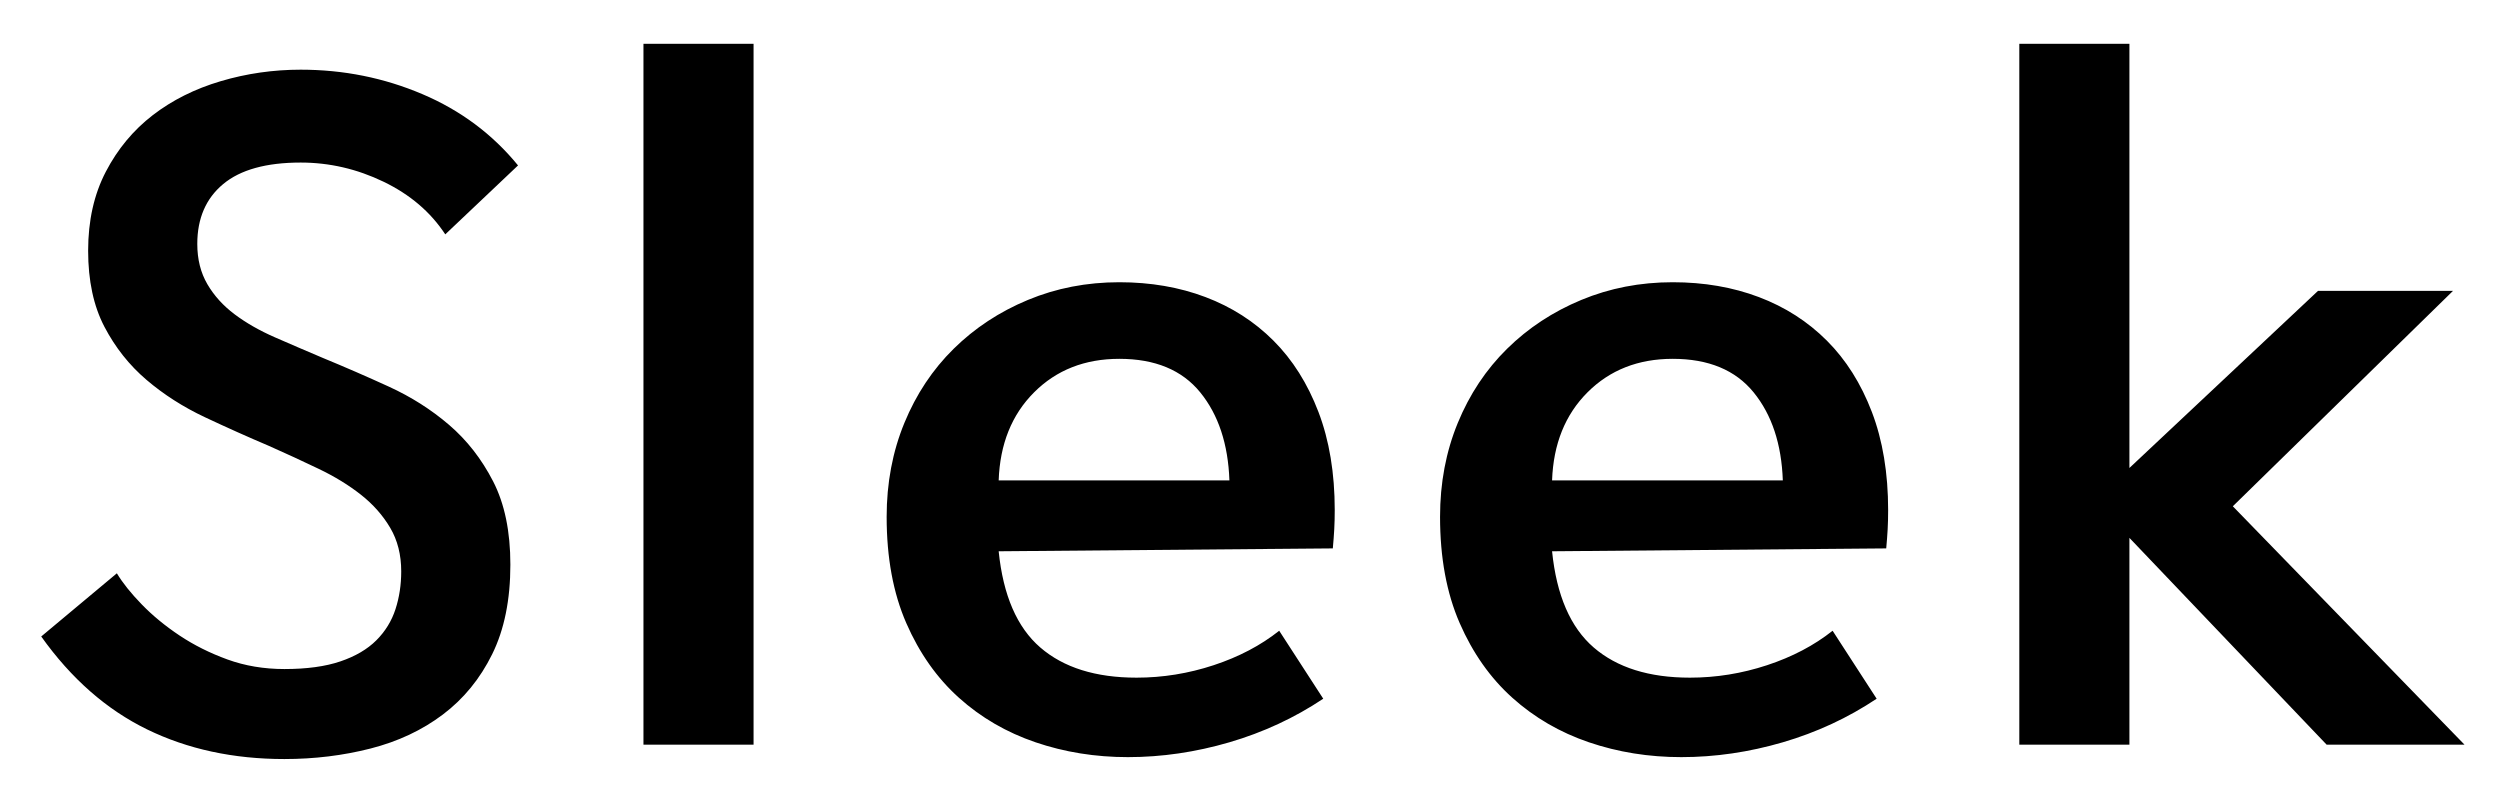
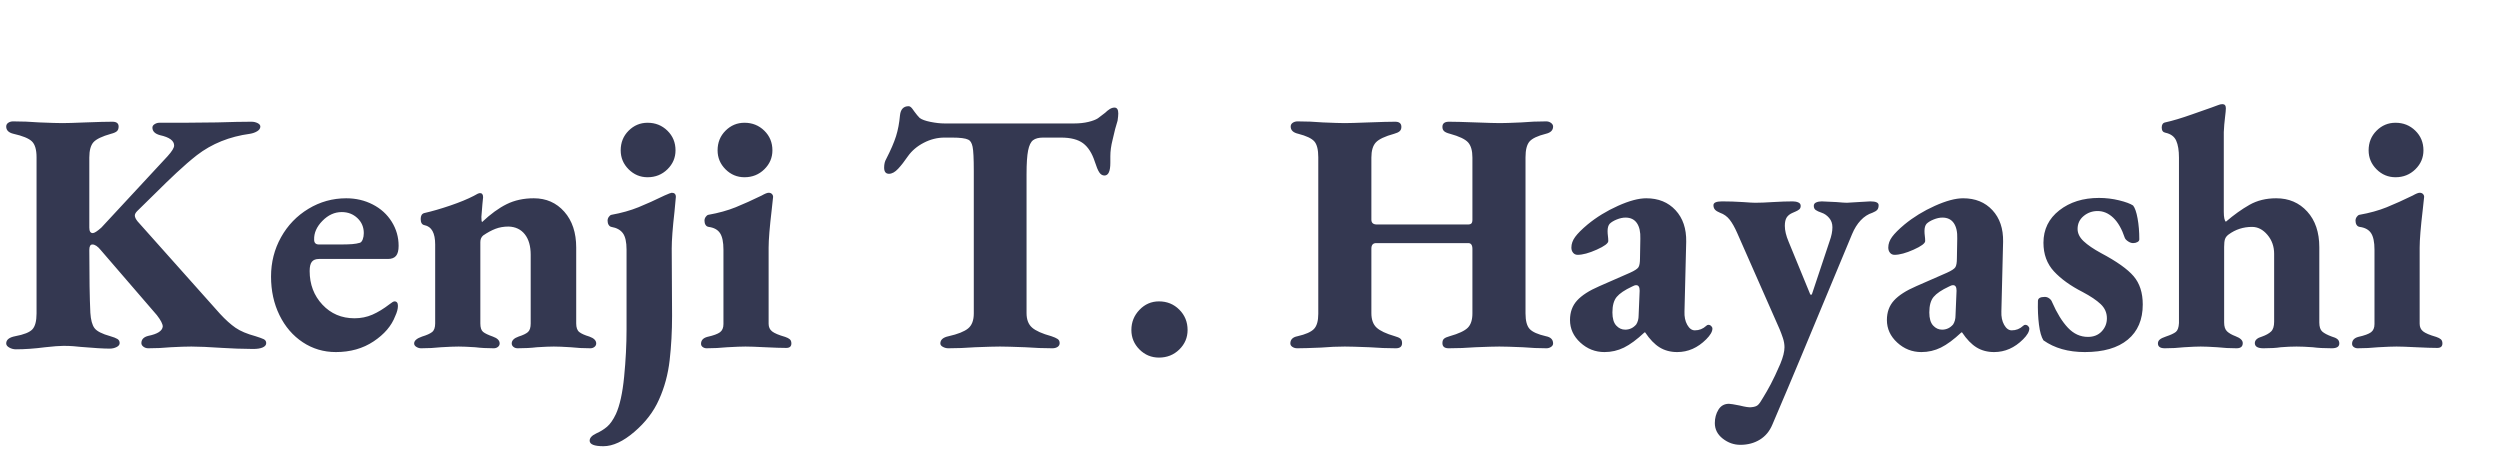
- <svg xmlns="http://www.w3.org/2000/svg" class="logo" viewBox="0 0 47 15" version="1.1">
-   <g id="logo" transform="translate(-113, -89)">
-     <path d="M114.657,93.712 C114.657,93.148 114.768,92.653 114.99,92.227 C115.212,91.801 115.506,91.447 115.872,91.165 C116.238,90.883 116.664,90.67 117.15,90.526 C117.636,90.382 118.137,90.31 118.653,90.31 C119.457,90.31 120.219,90.463 120.939,90.769 C121.659,91.075 122.259,91.522 122.739,92.11 L121.371,93.406 C121.095,92.986 120.708,92.656 120.21,92.416 C119.712,92.176 119.193,92.056 118.653,92.056 C118.005,92.056 117.519,92.191 117.195,92.461 C116.871,92.731 116.709,93.106 116.709,93.586 C116.709,93.874 116.772,94.126 116.898,94.342 C117.024,94.558 117.195,94.747 117.411,94.909 C117.627,95.071 117.879,95.215 118.167,95.341 C118.455,95.467 118.755,95.596 119.067,95.728 C119.475,95.896 119.889,96.076 120.309,96.268 C120.729,96.46 121.107,96.7 121.443,96.988 C121.779,97.276 122.055,97.63 122.271,98.05 C122.487,98.47 122.595,98.992 122.595,99.616 C122.595,100.276 122.481,100.837 122.253,101.299 C122.025,101.761 121.716,102.139 121.326,102.433 C120.936,102.727 120.483,102.94 119.967,103.072 C119.451,103.204 118.911,103.27 118.347,103.27 C117.387,103.27 116.526,103.084 115.764,102.712 C115.002,102.34 114.339,101.758 113.775,100.966 L115.197,99.778 C115.305,99.958 115.461,100.153 115.665,100.363 C115.869,100.573 116.106,100.768 116.376,100.948 C116.646,101.128 116.946,101.278 117.276,101.398 C117.606,101.518 117.963,101.578 118.347,101.578 C118.767,101.578 119.118,101.53 119.4,101.434 C119.682,101.338 119.907,101.206 120.075,101.038 C120.243,100.87 120.363,100.675 120.435,100.453 C120.507,100.231 120.543,99.994 120.543,99.742 C120.543,99.43 120.474,99.157 120.336,98.923 C120.198,98.689 120.015,98.482 119.787,98.302 C119.559,98.122 119.295,97.96 118.995,97.816 C118.695,97.672 118.383,97.528 118.059,97.384 C117.663,97.216 117.261,97.036 116.853,96.844 C116.445,96.652 116.079,96.418 115.755,96.142 C115.431,95.866 115.167,95.533 114.963,95.143 C114.759,94.753 114.657,94.276 114.657,93.712 Z M127.167,89.824 L127.167,103 L125.097,103 L125.097,89.824 L127.167,89.824 Z M131.775,99.364 C131.859,100.192 132.12,100.795 132.558,101.173 C132.996,101.551 133.599,101.74 134.367,101.74 C134.859,101.74 135.342,101.662 135.816,101.506 C136.29,101.35 136.701,101.134 137.049,100.858 L137.877,102.136 C137.337,102.496 136.749,102.769 136.113,102.955 C135.477,103.141 134.841,103.234 134.205,103.234 C133.593,103.234 133.014,103.141 132.468,102.955 C131.922,102.769 131.442,102.49 131.028,102.118 C130.614,101.746 130.284,101.278 130.038,100.714 C129.792,100.15 129.669,99.484 129.669,98.716 C129.669,98.08 129.78,97.492 130.002,96.952 C130.224,96.412 130.533,95.947 130.929,95.557 C131.325,95.167 131.79,94.861 132.324,94.639 C132.858,94.417 133.431,94.306 134.043,94.306 C134.631,94.306 135.171,94.399 135.663,94.585 C136.155,94.771 136.581,95.044 136.941,95.404 C137.301,95.764 137.583,96.211 137.787,96.745 C137.991,97.279 138.093,97.894 138.093,98.59 C138.093,98.722 138.09,98.842 138.084,98.95 C138.078,99.058 138.069,99.178 138.057,99.31 L131.775,99.364 Z M134.043,95.746 C133.395,95.746 132.861,95.956 132.441,96.376 C132.021,96.796 131.799,97.348 131.775,98.032 L136.113,98.032 C136.089,97.348 135.906,96.796 135.564,96.376 C135.222,95.956 134.715,95.746 134.043,95.746 Z M142.179,99.364 C142.263,100.192 142.524,100.795 142.962,101.173 C143.4,101.551 144.003,101.74 144.771,101.74 C145.263,101.74 145.746,101.662 146.22,101.506 C146.694,101.35 147.105,101.134 147.453,100.858 L148.281,102.136 C147.741,102.496 147.153,102.769 146.517,102.955 C145.881,103.141 145.245,103.234 144.609,103.234 C143.997,103.234 143.418,103.141 142.872,102.955 C142.326,102.769 141.846,102.49 141.432,102.118 C141.018,101.746 140.688,101.278 140.442,100.714 C140.196,100.15 140.073,99.484 140.073,98.716 C140.073,98.08 140.184,97.492 140.406,96.952 C140.628,96.412 140.937,95.947 141.333,95.557 C141.729,95.167 142.194,94.861 142.728,94.639 C143.262,94.417 143.835,94.306 144.447,94.306 C145.035,94.306 145.575,94.399 146.067,94.585 C146.559,94.771 146.985,95.044 147.345,95.404 C147.705,95.764 147.987,96.211 148.191,96.745 C148.395,97.279 148.497,97.894 148.497,98.59 C148.497,98.722 148.494,98.842 148.488,98.95 C148.482,99.058 148.473,99.178 148.461,99.31 L142.179,99.364 Z M144.447,95.746 C143.799,95.746 143.265,95.956 142.845,96.376 C142.425,96.796 142.203,97.348 142.179,98.032 L146.517,98.032 C146.493,97.348 146.31,96.796 145.968,96.376 C145.626,95.956 145.119,95.746 144.447,95.746 Z M153.033,89.824 L153.033,97.798 L156.579,94.468 L159.117,94.468 L154.977,98.518 L159.333,103 L156.741,103 L153.033,99.112 L153.033,103 L150.963,103 L150.963,89.824 L153.033,89.824 Z" id="Sleek" />
-   </g>
+ <svg xmlns="http://www.w3.org/2000/svg" style="isolation:isolate" viewBox="0 0 116 20.88" width="116" height="20.88">
+   <path d=" M 60.192 16.16 L 60.192 16.16 Q 60.064 16.16 59.968 16.096 L 59.968 16.096 L 59.968 16.096 Q 59.872 16.032 59.872 15.936 L 59.872 15.936 L 59.872 15.936 Q 59.872 15.664 60.208 15.6 L 60.208 15.6 L 60.208 15.6 Q 60.768 15.472 60.968 15.264 L 60.968 15.264 L 60.968 15.264 Q 61.168 15.056 61.168 14.56 L 61.168 14.56 L 61.168 7.296 L 61.168 7.296 Q 61.168 6.768 60.984 6.56 L 60.984 6.56 L 60.984 6.56 Q 60.8 6.352 60.24 6.208 L 60.24 6.208 L 60.24 6.208 Q 59.888 6.128 59.888 5.872 L 59.888 5.872 L 59.888 5.872 Q 59.888 5.76 59.984 5.696 L 59.984 5.696 L 59.984 5.696 Q 60.08 5.632 60.208 5.632 L 60.208 5.632 L 60.208 5.632 Q 60.8 5.632 61.376 5.68 L 61.376 5.68 L 61.376 5.68 Q 62.112 5.712 62.4 5.712 L 62.4 5.712 L 62.4 5.712 Q 62.672 5.712 63.504 5.68 L 63.504 5.68 L 63.504 5.68 Q 64.368 5.648 64.736 5.648 L 64.736 5.648 L 64.736 5.648 Q 65.024 5.648 65.024 5.888 L 65.024 5.888 L 65.024 5.888 Q 65.024 6.016 64.944 6.088 L 64.944 6.088 L 64.944 6.088 Q 64.864 6.16 64.688 6.208 L 64.688 6.208 L 64.688 6.208 Q 64.048 6.384 63.84 6.608 L 63.84 6.608 L 63.84 6.608 Q 63.632 6.832 63.632 7.312 L 63.632 7.312 L 63.632 10.192 L 63.632 10.192 Q 63.632 10.416 63.888 10.416 L 63.888 10.416 L 68.112 10.416 L 68.112 10.416 Q 68.224 10.416 68.272 10.368 L 68.272 10.368 L 68.272 10.368 Q 68.32 10.32 68.32 10.192 L 68.32 10.192 L 68.32 7.312 L 68.32 7.312 Q 68.32 6.832 68.12 6.608 L 68.12 6.608 L 68.12 6.608 Q 67.92 6.384 67.28 6.208 L 67.28 6.208 L 67.28 6.208 Q 67.088 6.16 67.008 6.088 L 67.008 6.088 L 67.008 6.088 Q 66.928 6.016 66.928 5.888 L 66.928 5.888 L 66.928 5.888 Q 66.928 5.648 67.232 5.648 L 67.232 5.648 L 67.232 5.648 Q 67.6 5.648 68.464 5.68 L 68.464 5.68 L 68.464 5.68 Q 69.296 5.712 69.6 5.712 L 69.6 5.712 L 69.6 5.712 Q 69.888 5.712 70.592 5.68 L 70.592 5.68 L 70.592 5.68 Q 71.152 5.632 71.744 5.632 L 71.744 5.632 L 71.744 5.632 Q 71.872 5.632 71.968 5.704 L 71.968 5.704 L 71.968 5.704 Q 72.064 5.776 72.064 5.872 L 72.064 5.872 L 72.064 5.872 Q 72.064 6.128 71.728 6.208 L 71.728 6.208 L 71.728 6.208 Q 71.152 6.352 70.968 6.568 L 70.968 6.568 L 70.968 6.568 Q 70.784 6.784 70.784 7.296 L 70.784 7.296 L 70.784 14.544 L 70.784 14.544 Q 70.784 15.056 70.976 15.264 L 70.976 15.264 L 70.976 15.264 Q 71.168 15.472 71.728 15.6 L 71.728 15.6 L 71.728 15.6 Q 72.064 15.664 72.064 15.936 L 72.064 15.936 L 72.064 15.936 Q 72.064 16.032 71.968 16.096 L 71.968 16.096 L 71.968 16.096 Q 71.872 16.16 71.76 16.16 L 71.76 16.16 L 71.76 16.16 Q 71.232 16.16 70.656 16.112 L 70.656 16.112 L 70.656 16.112 Q 69.888 16.08 69.568 16.08 L 69.568 16.08 L 69.568 16.08 Q 69.264 16.08 68.464 16.112 L 68.464 16.112 L 68.464 16.112 Q 67.824 16.16 67.216 16.16 L 67.216 16.16 L 67.216 16.16 Q 66.928 16.16 66.928 15.92 L 66.928 15.92 L 66.928 15.92 Q 66.928 15.776 67.008 15.712 L 67.008 15.712 L 67.008 15.712 Q 67.088 15.648 67.264 15.6 L 67.264 15.6 L 67.264 15.6 Q 67.888 15.424 68.104 15.208 L 68.104 15.208 L 68.104 15.208 Q 68.32 14.992 68.32 14.544 L 68.32 14.544 L 68.32 11.552 L 68.32 11.552 Q 68.32 11.28 68.128 11.28 L 68.128 11.28 L 63.856 11.28 L 63.856 11.28 Q 63.632 11.28 63.632 11.536 L 63.632 11.536 L 63.632 14.528 L 63.632 14.528 Q 63.632 14.976 63.872 15.2 L 63.872 15.2 L 63.872 15.2 Q 64.112 15.424 64.72 15.6 L 64.72 15.6 L 64.72 15.6 Q 64.896 15.648 64.976 15.712 L 64.976 15.712 L 64.976 15.712 Q 65.056 15.776 65.056 15.92 L 65.056 15.92 L 65.056 15.92 Q 65.056 16.16 64.768 16.16 L 64.768 16.16 L 64.768 16.16 Q 64.192 16.16 63.536 16.112 L 63.536 16.112 L 63.536 16.112 Q 62.704 16.08 62.4 16.08 L 62.4 16.08 L 62.4 16.08 Q 61.872 16.08 61.296 16.128 L 61.296 16.128 L 61.296 16.128 Q 60.528 16.16 60.192 16.16 L 60.192 16.16 L 60.192 16.16 Z  M 74.448 16.336 L 74.448 16.336 Q 73.808 16.336 73.328 15.896 L 73.328 15.896 L 73.328 15.896 Q 72.848 15.456 72.848 14.848 L 72.848 14.848 L 72.848 14.848 Q 72.848 14.304 73.176 13.944 L 73.176 13.944 L 73.176 13.944 Q 73.504 13.584 74.208 13.28 L 74.208 13.28 L 75.632 12.656 L 75.632 12.656 Q 75.952 12.512 76.024 12.4 L 76.024 12.4 L 76.024 12.4 Q 76.096 12.288 76.096 11.984 L 76.096 11.984 L 76.112 11.072 L 76.112 11.072 Q 76.128 10.608 75.952 10.352 L 75.952 10.352 L 75.952 10.352 Q 75.776 10.096 75.424 10.096 L 75.424 10.096 L 75.424 10.096 Q 75.232 10.096 75.016 10.184 L 75.016 10.184 L 75.016 10.184 Q 74.8 10.272 74.688 10.384 L 74.688 10.384 L 74.688 10.384 Q 74.592 10.496 74.592 10.72 L 74.592 10.72 L 74.592 10.72 Q 74.592 10.832 74.608 10.952 L 74.608 10.952 L 74.608 10.952 Q 74.624 11.072 74.624 11.184 L 74.624 11.184 L 74.624 11.184 Q 74.624 11.344 74.088 11.584 L 74.088 11.584 L 74.088 11.584 Q 73.552 11.824 73.2 11.824 L 73.2 11.824 L 73.2 11.824 Q 73.072 11.824 72.992 11.728 L 72.992 11.728 L 72.992 11.728 Q 72.912 11.632 72.912 11.488 L 72.912 11.488 L 72.912 11.488 Q 72.912 11.232 73.088 10.992 L 73.088 10.992 L 73.088 10.992 Q 73.264 10.752 73.664 10.416 L 73.664 10.416 L 73.664 10.416 Q 74.288 9.904 75.072 9.552 L 75.072 9.552 L 75.072 9.552 Q 75.856 9.2 76.384 9.2 L 76.384 9.2 L 76.384 9.2 Q 77.232 9.2 77.744 9.752 L 77.744 9.752 L 77.744 9.752 Q 78.256 10.304 78.24 11.216 L 78.24 11.216 L 78.16 14.448 L 78.16 14.448 Q 78.144 14.816 78.288 15.072 L 78.288 15.072 L 78.288 15.072 Q 78.432 15.328 78.64 15.328 L 78.64 15.328 L 78.64 15.328 Q 78.944 15.328 79.168 15.12 L 79.168 15.12 L 79.168 15.12 Q 79.216 15.072 79.264 15.072 L 79.264 15.072 L 79.264 15.072 Q 79.344 15.072 79.4 15.128 L 79.4 15.128 L 79.4 15.128 Q 79.456 15.184 79.456 15.248 L 79.456 15.248 L 79.456 15.248 Q 79.456 15.456 79.168 15.744 L 79.168 15.744 L 79.168 15.744 Q 78.576 16.336 77.824 16.336 L 77.824 16.336 L 77.824 16.336 Q 77.36 16.336 77.008 16.12 L 77.008 16.12 L 77.008 16.12 Q 76.656 15.904 76.336 15.424 L 76.336 15.424 L 76.304 15.424 L 76.304 15.424 Q 75.776 15.92 75.352 16.128 L 75.352 16.128 L 75.352 16.128 Q 74.928 16.336 74.448 16.336 L 74.448 16.336 L 74.448 16.336 Z  M 75.408 15.296 L 75.408 15.296 Q 75.712 15.296 75.92 15.056 L 75.92 15.056 L 75.92 15.056 Q 76.032 14.88 76.032 14.64 L 76.032 14.64 L 76.08 13.488 L 76.08 13.488 Q 76.08 13.232 75.92 13.232 L 75.92 13.232 L 75.92 13.232 Q 75.84 13.232 75.728 13.296 L 75.728 13.296 L 75.728 13.296 Q 75.216 13.536 75.016 13.776 L 75.016 13.776 L 75.016 13.776 Q 74.816 14.016 74.816 14.496 L 74.816 14.496 L 74.816 14.496 Q 74.816 14.912 74.992 15.104 L 74.992 15.104 L 74.992 15.104 Q 75.168 15.296 75.408 15.296 L 75.408 15.296 L 75.408 15.296 Z  M 80.752 20.64 L 80.752 20.64 Q 80.304 20.64 79.936 20.352 L 79.936 20.352 L 79.936 20.352 Q 79.568 20.064 79.568 19.632 L 79.568 19.632 L 79.568 19.632 Q 79.568 19.28 79.736 19.008 L 79.736 19.008 L 79.736 19.008 Q 79.904 18.736 80.224 18.736 L 80.224 18.736 L 80.224 18.736 Q 80.32 18.736 80.72 18.816 L 80.72 18.816 L 80.72 18.816 Q 81.104 18.912 81.248 18.896 L 81.248 18.896 L 81.248 18.896 Q 81.472 18.88 81.568 18.792 L 81.568 18.792 L 81.568 18.792 Q 81.664 18.704 81.808 18.448 L 81.808 18.448 L 81.808 18.448 Q 81.968 18.192 82.16 17.832 L 82.16 17.832 L 82.16 17.832 Q 82.352 17.472 82.608 16.88 L 82.608 16.88 L 82.608 16.88 Q 82.8 16.416 82.8 16.112 L 82.8 16.112 L 82.8 16.112 Q 82.8 15.904 82.728 15.688 L 82.728 15.688 L 82.728 15.688 Q 82.656 15.472 82.576 15.28 L 82.576 15.28 L 80.608 10.816 L 80.608 10.816 Q 80.432 10.416 80.256 10.192 L 80.256 10.192 L 80.256 10.192 Q 80.08 9.968 79.808 9.872 L 79.808 9.872 L 79.808 9.872 Q 79.648 9.808 79.576 9.728 L 79.576 9.728 L 79.576 9.728 Q 79.504 9.648 79.504 9.52 L 79.504 9.52 L 79.504 9.52 Q 79.504 9.344 79.904 9.344 L 79.904 9.344 L 79.904 9.344 Q 80.368 9.344 80.88 9.376 L 80.88 9.376 L 80.88 9.376 Q 81.296 9.408 81.44 9.408 L 81.44 9.408 L 81.44 9.408 Q 81.776 9.408 82.256 9.376 L 82.256 9.376 L 82.256 9.376 Q 82.8 9.344 83.184 9.344 L 83.184 9.344 L 83.184 9.344 Q 83.328 9.344 83.44 9.392 L 83.44 9.392 L 83.44 9.392 Q 83.552 9.44 83.552 9.552 L 83.552 9.552 L 83.552 9.552 Q 83.552 9.664 83.48 9.72 L 83.48 9.72 L 83.48 9.72 Q 83.408 9.776 83.312 9.816 L 83.312 9.816 L 83.312 9.816 Q 83.216 9.856 83.184 9.872 L 83.184 9.872 L 83.184 9.872 Q 82.992 9.952 82.904 10.088 L 82.904 10.088 L 82.904 10.088 Q 82.816 10.224 82.816 10.48 L 82.816 10.48 L 82.816 10.48 Q 82.816 10.8 82.992 11.216 L 82.992 11.216 L 83.984 13.632 L 83.984 13.632 Q 84 13.68 84.032 13.68 L 84.032 13.68 L 84.032 13.68 Q 84.064 13.68 84.08 13.632 L 84.08 13.632 L 84.896 11.184 L 84.896 11.184 Q 85.024 10.832 85.024 10.544 L 85.024 10.544 L 85.024 10.544 Q 85.024 10.288 84.872 10.112 L 84.872 10.112 L 84.872 10.112 Q 84.72 9.936 84.528 9.872 L 84.528 9.872 L 84.528 9.872 Q 84.336 9.808 84.248 9.744 L 84.248 9.744 L 84.248 9.744 Q 84.16 9.68 84.16 9.552 L 84.16 9.552 L 84.16 9.552 Q 84.16 9.44 84.272 9.392 L 84.272 9.392 L 84.272 9.392 Q 84.384 9.344 84.528 9.344 L 84.528 9.344 L 84.528 9.344 Q 85.104 9.376 85.216 9.376 L 85.216 9.376 L 85.216 9.376 Q 85.568 9.408 85.696 9.408 L 85.696 9.408 L 85.696 9.408 Q 85.808 9.408 86.224 9.376 L 86.224 9.376 L 86.224 9.376 Q 86.304 9.376 86.784 9.344 L 86.784 9.344 L 86.784 9.344 Q 87.168 9.344 87.168 9.52 L 87.168 9.52 L 87.168 9.52 Q 87.168 9.664 87.104 9.736 L 87.104 9.736 L 87.104 9.736 Q 87.04 9.808 86.88 9.872 L 86.88 9.872 L 86.88 9.872 Q 86.576 9.968 86.336 10.224 L 86.336 10.224 L 86.336 10.224 Q 86.096 10.48 85.936 10.864 L 85.936 10.864 L 83.552 16.592 L 83.552 16.592 Q 83.04 17.824 82.24 19.696 L 82.24 19.696 L 82.24 19.696 Q 82.048 20.16 81.656 20.4 L 81.656 20.4 L 81.656 20.4 Q 81.264 20.64 80.752 20.64 L 80.752 20.64 L 80.752 20.64 Z  M 89.152 16.336 L 89.152 16.336 Q 88.512 16.336 88.032 15.896 L 88.032 15.896 L 88.032 15.896 Q 87.552 15.456 87.552 14.848 L 87.552 14.848 L 87.552 14.848 Q 87.552 14.304 87.88 13.944 L 87.88 13.944 L 87.88 13.944 Q 88.208 13.584 88.912 13.28 L 88.912 13.28 L 90.336 12.656 L 90.336 12.656 Q 90.656 12.512 90.728 12.4 L 90.728 12.4 L 90.728 12.4 Q 90.8 12.288 90.8 11.984 L 90.8 11.984 L 90.816 11.072 L 90.816 11.072 Q 90.832 10.608 90.656 10.352 L 90.656 10.352 L 90.656 10.352 Q 90.48 10.096 90.128 10.096 L 90.128 10.096 L 90.128 10.096 Q 89.936 10.096 89.72 10.184 L 89.72 10.184 L 89.72 10.184 Q 89.504 10.272 89.392 10.384 L 89.392 10.384 L 89.392 10.384 Q 89.296 10.496 89.296 10.72 L 89.296 10.72 L 89.296 10.72 Q 89.296 10.832 89.312 10.952 L 89.312 10.952 L 89.312 10.952 Q 89.328 11.072 89.328 11.184 L 89.328 11.184 L 89.328 11.184 Q 89.328 11.344 88.792 11.584 L 88.792 11.584 L 88.792 11.584 Q 88.256 11.824 87.904 11.824 L 87.904 11.824 L 87.904 11.824 Q 87.776 11.824 87.696 11.728 L 87.696 11.728 L 87.696 11.728 Q 87.616 11.632 87.616 11.488 L 87.616 11.488 L 87.616 11.488 Q 87.616 11.232 87.792 10.992 L 87.792 10.992 L 87.792 10.992 Q 87.968 10.752 88.368 10.416 L 88.368 10.416 L 88.368 10.416 Q 88.992 9.904 89.776 9.552 L 89.776 9.552 L 89.776 9.552 Q 90.56 9.2 91.088 9.2 L 91.088 9.2 L 91.088 9.2 Q 91.936 9.2 92.448 9.752 L 92.448 9.752 L 92.448 9.752 Q 92.96 10.304 92.944 11.216 L 92.944 11.216 L 92.864 14.448 L 92.864 14.448 Q 92.848 14.816 92.992 15.072 L 92.992 15.072 L 92.992 15.072 Q 93.136 15.328 93.344 15.328 L 93.344 15.328 L 93.344 15.328 Q 93.648 15.328 93.872 15.12 L 93.872 15.12 L 93.872 15.12 Q 93.92 15.072 93.968 15.072 L 93.968 15.072 L 93.968 15.072 Q 94.048 15.072 94.104 15.128 L 94.104 15.128 L 94.104 15.128 Q 94.16 15.184 94.16 15.248 L 94.16 15.248 L 94.16 15.248 Q 94.16 15.456 93.872 15.744 L 93.872 15.744 L 93.872 15.744 Q 93.28 16.336 92.528 16.336 L 92.528 16.336 L 92.528 16.336 Q 92.064 16.336 91.712 16.12 L 91.712 16.12 L 91.712 16.12 Q 91.36 15.904 91.04 15.424 L 91.04 15.424 L 91.008 15.424 L 91.008 15.424 Q 90.48 15.92 90.056 16.128 L 90.056 16.128 L 90.056 16.128 Q 89.632 16.336 89.152 16.336 L 89.152 16.336 L 89.152 16.336 Z  M 90.112 15.296 L 90.112 15.296 Q 90.416 15.296 90.624 15.056 L 90.624 15.056 L 90.624 15.056 Q 90.736 14.88 90.736 14.64 L 90.736 14.64 L 90.784 13.488 L 90.784 13.488 Q 90.784 13.232 90.624 13.232 L 90.624 13.232 L 90.624 13.232 Q 90.544 13.232 90.432 13.296 L 90.432 13.296 L 90.432 13.296 Q 89.92 13.536 89.72 13.776 L 89.72 13.776 L 89.72 13.776 Q 89.52 14.016 89.52 14.496 L 89.52 14.496 L 89.52 14.496 Q 89.52 14.912 89.696 15.104 L 89.696 15.104 L 89.696 15.104 Q 89.872 15.296 90.112 15.296 L 90.112 15.296 L 90.112 15.296 Z  M 96.736 16.336 L 96.736 16.336 Q 95.584 16.336 94.816 15.792 L 94.816 15.792 L 94.816 15.792 Q 94.672 15.568 94.608 15.064 L 94.608 15.064 L 94.608 15.064 Q 94.544 14.56 94.56 13.968 L 94.56 13.968 L 94.56 13.968 Q 94.56 13.776 94.88 13.776 L 94.88 13.776 L 94.88 13.776 Q 94.992 13.776 95.088 13.848 L 95.088 13.848 L 95.088 13.848 Q 95.184 13.92 95.216 14.016 L 95.216 14.016 L 95.216 14.016 Q 95.552 14.784 95.952 15.208 L 95.952 15.208 L 95.952 15.208 Q 96.352 15.632 96.88 15.632 L 96.88 15.632 L 96.88 15.632 Q 97.28 15.632 97.52 15.376 L 97.52 15.376 L 97.52 15.376 Q 97.76 15.12 97.76 14.768 L 97.76 14.768 L 97.76 14.768 Q 97.76 14.384 97.472 14.112 L 97.472 14.112 L 97.472 14.112 Q 97.184 13.84 96.64 13.552 L 96.64 13.552 L 96.64 13.552 Q 95.792 13.12 95.304 12.592 L 95.304 12.592 L 95.304 12.592 Q 94.816 12.064 94.816 11.264 L 94.816 11.264 L 94.816 11.264 Q 94.816 10.336 95.552 9.76 L 95.552 9.76 L 95.552 9.76 Q 96.288 9.184 97.392 9.184 L 97.392 9.184 L 97.392 9.184 Q 97.872 9.184 98.328 9.296 L 98.328 9.296 L 98.328 9.296 Q 98.784 9.408 98.976 9.536 L 98.976 9.536 L 98.976 9.536 Q 99.104 9.696 99.184 10.136 L 99.184 10.136 L 99.184 10.136 Q 99.264 10.576 99.264 11.104 L 99.264 11.104 L 99.264 11.104 Q 99.264 11.184 99.176 11.232 L 99.176 11.232 L 99.176 11.232 Q 99.088 11.28 98.976 11.28 L 98.976 11.28 L 98.976 11.28 Q 98.864 11.28 98.744 11.2 L 98.744 11.2 L 98.744 11.2 Q 98.624 11.12 98.592 11.04 L 98.592 11.04 L 98.592 11.04 Q 98.384 10.416 98.056 10.104 L 98.056 10.104 L 98.056 10.104 Q 97.728 9.792 97.328 9.792 L 97.328 9.792 L 97.328 9.792 Q 96.96 9.792 96.68 10.024 L 96.68 10.024 L 96.68 10.024 Q 96.4 10.256 96.4 10.624 L 96.4 10.624 L 96.4 10.624 Q 96.4 10.928 96.68 11.192 L 96.68 11.192 L 96.68 11.192 Q 96.96 11.456 97.488 11.744 L 97.488 11.744 L 97.488 11.744 Q 98.576 12.32 99 12.816 L 99 12.816 L 99 12.816 Q 99.424 13.312 99.424 14.128 L 99.424 14.128 L 99.424 14.128 Q 99.424 15.184 98.728 15.76 L 98.728 15.76 L 98.728 15.76 Q 98.032 16.336 96.736 16.336 L 96.736 16.336 L 96.736 16.336 Z  M 100.448 16.16 L 100.448 16.16 Q 100.128 16.16 100.128 15.936 L 100.128 15.936 L 100.128 15.936 Q 100.128 15.824 100.216 15.752 L 100.216 15.752 L 100.216 15.752 Q 100.304 15.68 100.496 15.616 L 100.496 15.616 L 100.496 15.616 Q 100.832 15.504 100.96 15.4 L 100.96 15.4 L 100.96 15.4 Q 101.088 15.296 101.104 14.992 L 101.104 14.992 L 101.104 7.312 L 101.104 7.312 Q 101.104 6.816 100.976 6.528 L 100.976 6.528 L 100.976 6.528 Q 100.848 6.24 100.48 6.16 L 100.48 6.16 L 100.48 6.16 Q 100.304 6.128 100.304 5.92 L 100.304 5.92 L 100.304 5.92 Q 100.304 5.712 100.464 5.68 L 100.464 5.68 L 100.464 5.68 Q 100.976 5.568 101.72 5.304 L 101.72 5.304 L 101.72 5.304 Q 102.464 5.04 102.608 4.992 L 102.608 4.992 L 102.912 4.88 L 102.912 4.88 Q 103.024 4.832 103.12 4.832 L 103.12 4.832 L 103.12 4.832 Q 103.28 4.832 103.28 5.024 L 103.28 5.024 L 103.28 5.024 Q 103.28 5.136 103.24 5.456 L 103.24 5.456 L 103.24 5.456 Q 103.2 5.776 103.184 6.128 L 103.184 6.128 L 103.184 9.824 L 103.184 9.824 Q 103.184 10.208 103.28 10.288 L 103.28 10.288 L 103.28 10.288 Q 103.84 9.808 104.376 9.504 L 104.376 9.504 L 104.376 9.504 Q 104.912 9.2 105.616 9.2 L 105.616 9.2 L 105.616 9.2 Q 106.496 9.2 107.056 9.816 L 107.056 9.816 L 107.056 9.816 Q 107.616 10.432 107.616 11.472 L 107.616 11.472 L 107.616 14.96 L 107.616 14.96 Q 107.616 15.264 107.752 15.384 L 107.752 15.384 L 107.752 15.384 Q 107.888 15.504 108.192 15.616 L 108.192 15.616 L 108.192 15.616 Q 108.368 15.664 108.456 15.736 L 108.456 15.736 L 108.456 15.736 Q 108.544 15.808 108.544 15.936 L 108.544 15.936 L 108.544 15.936 Q 108.544 16.16 108.192 16.16 L 108.192 16.16 L 108.192 16.16 Q 107.664 16.16 107.312 16.112 L 107.312 16.112 L 107.312 16.112 Q 106.864 16.08 106.56 16.08 L 106.56 16.08 L 106.56 16.08 Q 106.24 16.08 105.824 16.112 L 105.824 16.112 L 105.824 16.112 Q 105.536 16.16 105.024 16.16 L 105.024 16.16 L 105.024 16.16 Q 104.624 16.16 104.624 15.92 L 104.624 15.92 L 104.624 15.92 Q 104.624 15.712 104.96 15.616 L 104.96 15.616 L 104.96 15.616 Q 105.232 15.52 105.376 15.384 L 105.376 15.384 L 105.376 15.384 Q 105.52 15.248 105.52 14.928 L 105.52 14.928 L 105.52 11.776 L 105.52 11.776 Q 105.52 11.264 105.208 10.896 L 105.208 10.896 L 105.208 10.896 Q 104.896 10.528 104.496 10.528 L 104.496 10.528 L 104.496 10.528 Q 103.888 10.528 103.408 10.88 L 103.408 10.88 L 103.408 10.88 Q 103.28 10.976 103.24 11.096 L 103.24 11.096 L 103.24 11.096 Q 103.2 11.216 103.2 11.456 L 103.2 11.456 L 103.2 14.96 L 103.2 14.96 Q 103.2 15.248 103.336 15.376 L 103.336 15.376 L 103.336 15.376 Q 103.472 15.504 103.728 15.6 L 103.728 15.6 L 103.728 15.6 Q 104.064 15.728 104.064 15.92 L 104.064 15.92 L 104.064 15.92 Q 104.064 16.16 103.776 16.16 L 103.776 16.16 L 103.776 16.16 Q 103.312 16.16 102.88 16.112 L 102.88 16.112 L 102.88 16.112 Q 102.368 16.08 102.112 16.08 L 102.112 16.08 L 102.112 16.08 Q 101.856 16.08 101.344 16.112 L 101.344 16.112 L 101.344 16.112 Q 100.912 16.16 100.448 16.16 L 100.448 16.16 L 100.448 16.16 Z  M 109.392 16.16 L 109.392 16.16 Q 109.296 16.16 109.216 16.104 L 109.216 16.104 L 109.216 16.104 Q 109.136 16.048 109.136 15.952 L 109.136 15.952 L 109.136 15.952 Q 109.136 15.712 109.424 15.632 L 109.424 15.632 L 109.424 15.632 Q 109.856 15.536 110.016 15.416 L 110.016 15.416 L 110.016 15.416 Q 110.176 15.296 110.176 15.04 L 110.176 15.04 L 110.176 11.584 L 110.176 11.584 Q 110.176 11.056 110.016 10.816 L 110.016 10.816 L 110.016 10.816 Q 109.856 10.576 109.488 10.528 L 109.488 10.528 L 109.488 10.528 Q 109.392 10.512 109.344 10.432 L 109.344 10.432 L 109.344 10.432 Q 109.296 10.352 109.296 10.24 L 109.296 10.24 L 109.296 10.24 Q 109.296 10.144 109.352 10.064 L 109.352 10.064 L 109.352 10.064 Q 109.408 9.984 109.472 9.968 L 109.472 9.968 L 109.472 9.968 Q 110.192 9.84 110.744 9.616 L 110.744 9.616 L 110.744 9.616 Q 111.296 9.392 111.952 9.072 L 111.952 9.072 L 111.952 9.072 Q 112.176 8.944 112.272 8.944 L 112.272 8.944 L 112.272 8.944 Q 112.368 8.944 112.424 9 L 112.424 9 L 112.424 9 Q 112.48 9.056 112.48 9.136 L 112.48 9.136 L 112.416 9.728 L 112.416 9.728 Q 112.272 10.944 112.272 11.488 L 112.272 11.488 L 112.272 15.024 L 112.272 15.024 Q 112.272 15.248 112.432 15.376 L 112.432 15.376 L 112.432 15.376 Q 112.592 15.504 113.04 15.632 L 113.04 15.632 L 113.04 15.632 Q 113.184 15.68 113.256 15.744 L 113.256 15.744 L 113.256 15.744 Q 113.328 15.808 113.328 15.936 L 113.328 15.936 L 113.328 15.936 Q 113.328 16.144 113.088 16.144 L 113.088 16.144 L 113.088 16.144 Q 112.752 16.144 112.112 16.112 L 112.112 16.112 L 112.112 16.112 Q 111.472 16.08 111.2 16.08 L 111.2 16.08 L 111.2 16.08 Q 110.928 16.08 110.352 16.112 L 110.352 16.112 L 110.352 16.112 Q 109.872 16.16 109.392 16.16 L 109.392 16.16 L 109.392 16.16 Z  M 111.152 8.224 L 111.152 8.224 Q 110.64 8.224 110.272 7.856 L 110.272 7.856 L 110.272 7.856 Q 109.904 7.488 109.904 6.976 L 109.904 6.976 L 109.904 6.976 Q 109.904 6.432 110.272 6.064 L 110.272 6.064 L 110.272 6.064 Q 110.64 5.696 111.152 5.696 L 111.152 5.696 L 111.152 5.696 Q 111.696 5.696 112.072 6.064 L 112.072 6.064 L 112.072 6.064 Q 112.448 6.432 112.448 6.976 L 112.448 6.976 L 112.448 6.976 Q 112.448 7.488 112.072 7.856 L 112.072 7.856 L 112.072 7.856 Q 111.696 8.224 111.152 8.224 L 111.152 8.224 L 111.152 8.224 Z  M 44 16.16 L 44 16.16 Q 43.872 16.16 43.752 16.096 L 43.752 16.096 L 43.752 16.096 Q 43.632 16.032 43.632 15.936 L 43.632 15.936 L 43.632 15.936 Q 43.632 15.68 44.016 15.6 L 44.016 15.6 L 44.016 15.6 Q 44.656 15.456 44.92 15.24 L 44.92 15.24 L 44.92 15.24 Q 45.184 15.024 45.184 14.544 L 45.184 14.544 L 45.184 7.936 L 45.184 7.936 Q 45.184 7.072 45.128 6.808 L 45.128 6.808 L 45.128 6.808 Q 45.072 6.544 44.928 6.48 L 44.928 6.48 L 44.928 6.48 Q 44.736 6.384 44.176 6.384 L 44.176 6.384 L 43.824 6.384 L 43.824 6.384 Q 43.328 6.384 42.864 6.624 L 42.864 6.624 L 42.864 6.624 Q 42.4 6.864 42.128 7.248 L 42.128 7.248 L 42.128 7.248 Q 41.888 7.6 41.672 7.832 L 41.672 7.832 L 41.672 7.832 Q 41.456 8.064 41.248 8.064 L 41.248 8.064 L 41.248 8.064 Q 41.024 8.064 41.024 7.776 L 41.024 7.776 L 41.024 7.776 Q 41.024 7.536 41.12 7.376 L 41.12 7.376 L 41.12 7.376 Q 41.44 6.752 41.576 6.32 L 41.576 6.32 L 41.576 6.32 Q 41.712 5.888 41.76 5.344 L 41.76 5.344 L 41.76 5.344 Q 41.808 4.928 42.16 4.928 L 42.16 4.928 L 42.16 4.928 Q 42.24 4.928 42.328 5.04 L 42.328 5.04 L 42.328 5.04 Q 42.416 5.152 42.432 5.184 L 42.432 5.184 L 42.432 5.184 Q 42.56 5.36 42.672 5.472 L 42.672 5.472 L 42.672 5.472 Q 42.816 5.584 43.176 5.656 L 43.176 5.656 L 43.176 5.656 Q 43.536 5.728 43.824 5.728 L 43.824 5.728 L 49.84 5.728 L 49.84 5.728 Q 50.208 5.728 50.504 5.656 L 50.504 5.656 L 50.504 5.656 Q 50.8 5.584 50.944 5.488 L 50.944 5.488 L 50.944 5.488 Q 51.056 5.408 51.28 5.232 L 51.28 5.232 L 51.28 5.232 Q 51.376 5.136 51.488 5.064 L 51.488 5.064 L 51.488 5.064 Q 51.6 4.992 51.712 4.992 L 51.712 4.992 L 51.712 4.992 Q 51.888 4.992 51.888 5.264 L 51.888 5.264 L 51.888 5.264 Q 51.888 5.376 51.856 5.6 L 51.856 5.6 L 51.856 5.6 Q 51.776 5.888 51.744 5.984 L 51.744 5.984 L 51.744 5.984 Q 51.728 6.08 51.624 6.488 L 51.624 6.488 L 51.624 6.488 Q 51.52 6.896 51.52 7.248 L 51.52 7.248 L 51.52 7.552 L 51.52 7.552 Q 51.52 8.144 51.248 8.144 L 51.248 8.144 L 51.248 8.144 Q 51.104 8.144 51.008 8 L 51.008 8 L 51.008 8 Q 50.912 7.856 50.8 7.504 L 50.8 7.504 L 50.8 7.504 Q 50.608 6.912 50.256 6.648 L 50.256 6.648 L 50.256 6.648 Q 49.904 6.384 49.232 6.384 L 49.232 6.384 L 48.4 6.384 L 48.4 6.384 Q 48.096 6.384 47.936 6.504 L 47.936 6.504 L 47.936 6.504 Q 47.776 6.624 47.704 6.984 L 47.704 6.984 L 47.704 6.984 Q 47.632 7.344 47.632 8.08 L 47.632 8.08 L 47.632 14.528 L 47.632 14.528 Q 47.632 14.976 47.888 15.2 L 47.888 15.2 L 47.888 15.2 Q 48.144 15.424 48.784 15.6 L 48.784 15.6 L 48.784 15.6 Q 48.976 15.664 49.072 15.728 L 49.072 15.728 L 49.072 15.728 Q 49.168 15.792 49.168 15.92 L 49.168 15.92 L 49.168 15.92 Q 49.168 16.032 49.072 16.096 L 49.072 16.096 L 49.072 16.096 Q 48.976 16.16 48.832 16.16 L 48.832 16.16 L 48.832 16.16 Q 48.24 16.16 47.568 16.112 L 47.568 16.112 L 47.568 16.112 Q 46.704 16.08 46.4 16.08 L 46.4 16.08 L 46.4 16.08 Q 46.08 16.08 45.248 16.112 L 45.248 16.112 L 45.248 16.112 Q 44.592 16.16 44 16.16 L 44 16.16 L 44 16.16 Z  M 53.776 16.592 L 53.776 16.592 Q 53.248 16.592 52.872 16.216 L 52.872 16.216 L 52.872 16.216 Q 52.496 15.84 52.496 15.312 L 52.496 15.312 L 52.496 15.312 Q 52.496 14.768 52.872 14.376 L 52.872 14.376 L 52.872 14.376 Q 53.248 13.984 53.776 13.984 L 53.776 13.984 L 53.776 13.984 Q 54.336 13.984 54.72 14.368 L 54.72 14.368 L 54.72 14.368 Q 55.104 14.752 55.104 15.312 L 55.104 15.312 L 55.104 15.312 Q 55.104 15.84 54.72 16.216 L 54.72 16.216 L 54.72 16.216 Q 54.336 16.592 53.776 16.592 L 53.776 16.592 L 53.776 16.592 Z  M 0.736 16.208 L 0.736 16.208 Q 0.576 16.208 0.432 16.128 L 0.432 16.128 L 0.432 16.128 Q 0.288 16.048 0.288 15.936 L 0.288 15.936 L 0.288 15.936 Q 0.288 15.68 0.704 15.6 L 0.704 15.6 L 0.704 15.6 Q 1.312 15.488 1.504 15.28 L 1.504 15.28 L 1.504 15.28 Q 1.696 15.072 1.696 14.544 L 1.696 14.544 L 1.696 7.296 L 1.696 7.296 Q 1.696 6.768 1.48 6.56 L 1.48 6.56 L 1.48 6.56 Q 1.264 6.352 0.624 6.208 L 0.624 6.208 L 0.624 6.208 Q 0.288 6.128 0.288 5.872 L 0.288 5.872 L 0.288 5.872 Q 0.288 5.76 0.384 5.696 L 0.384 5.696 L 0.384 5.696 Q 0.48 5.632 0.608 5.632 L 0.608 5.632 L 0.608 5.632 Q 1.2 5.632 1.824 5.68 L 1.824 5.68 L 1.824 5.68 Q 2.592 5.712 2.896 5.712 L 2.896 5.712 L 2.896 5.712 Q 3.2 5.712 3.968 5.68 L 3.968 5.68 L 3.968 5.68 Q 4.832 5.648 5.216 5.648 L 5.216 5.648 L 5.216 5.648 Q 5.504 5.648 5.504 5.872 L 5.504 5.872 L 5.504 5.872 Q 5.504 6.016 5.424 6.088 L 5.424 6.088 L 5.424 6.088 Q 5.344 6.16 5.152 6.208 L 5.152 6.208 L 5.152 6.208 Q 4.528 6.384 4.336 6.6 L 4.336 6.6 L 4.336 6.6 Q 4.144 6.816 4.144 7.312 L 4.144 7.312 L 4.144 10.56 L 4.144 10.56 Q 4.144 10.816 4.304 10.816 L 4.304 10.816 L 4.304 10.816 Q 4.416 10.816 4.704 10.56 L 4.704 10.56 L 7.776 7.248 L 7.776 7.248 Q 8.08 6.912 8.08 6.752 L 8.08 6.752 L 8.08 6.752 Q 8.08 6.416 7.424 6.272 L 7.424 6.272 L 7.424 6.272 Q 7.072 6.176 7.072 5.92 L 7.072 5.92 L 7.072 5.92 Q 7.072 5.824 7.176 5.76 L 7.176 5.76 L 7.176 5.76 Q 7.28 5.696 7.392 5.696 L 7.392 5.696 L 8.496 5.696 L 10.064 5.68 L 10.064 5.68 Q 11.088 5.648 11.664 5.648 L 11.664 5.648 L 11.664 5.648 Q 11.824 5.648 11.952 5.712 L 11.952 5.712 L 11.952 5.712 Q 12.08 5.776 12.08 5.872 L 12.08 5.872 L 12.08 5.872 Q 12.08 6 11.936 6.088 L 11.936 6.088 L 11.936 6.088 Q 11.792 6.176 11.6 6.208 L 11.6 6.208 L 11.6 6.208 Q 10.176 6.4 9.136 7.2 L 9.136 7.2 L 9.136 7.2 Q 8.688 7.552 8.192 8.016 L 8.192 8.016 L 8.192 8.016 Q 7.696 8.48 7.232 8.944 L 7.232 8.944 L 7.232 8.944 Q 6.96 9.216 6.368 9.792 L 6.368 9.792 L 6.368 9.792 Q 6.256 9.904 6.256 10 L 6.256 10 L 6.256 10 Q 6.256 10.112 6.384 10.272 L 6.384 10.272 L 10.208 14.56 L 10.208 14.56 Q 10.592 14.976 10.928 15.208 L 10.928 15.208 L 10.928 15.208 Q 11.264 15.44 11.856 15.6 L 11.856 15.6 L 11.856 15.6 Q 12.112 15.68 12.232 15.736 L 12.232 15.736 L 12.232 15.736 Q 12.352 15.792 12.352 15.92 L 12.352 15.92 L 12.352 15.92 Q 12.352 16.048 12.192 16.12 L 12.192 16.12 L 12.192 16.12 Q 12.032 16.192 11.744 16.192 L 11.744 16.192 L 11.744 16.192 Q 11.424 16.192 10.992 16.176 L 10.992 16.176 L 10.992 16.176 Q 10.56 16.16 10.336 16.144 L 10.336 16.144 L 10.336 16.144 Q 9.376 16.08 8.88 16.08 L 8.88 16.08 L 8.88 16.08 Q 8.528 16.08 7.92 16.112 L 7.92 16.112 L 7.92 16.112 Q 7.424 16.16 6.88 16.16 L 6.88 16.16 L 6.88 16.16 Q 6.752 16.16 6.656 16.088 L 6.656 16.088 L 6.656 16.088 Q 6.56 16.016 6.56 15.92 L 6.56 15.92 L 6.56 15.92 Q 6.56 15.664 6.88 15.584 L 6.88 15.584 L 6.88 15.584 Q 7.52 15.456 7.552 15.152 L 7.552 15.152 L 7.552 15.152 Q 7.552 14.976 7.28 14.624 L 7.28 14.624 L 4.672 11.6 L 4.672 11.6 Q 4.464 11.344 4.288 11.344 L 4.288 11.344 L 4.288 11.344 Q 4.144 11.344 4.144 11.6 L 4.144 11.6 L 4.144 11.6 Q 4.144 13.488 4.192 14.512 L 4.192 14.512 L 4.192 14.512 Q 4.224 15.008 4.384 15.224 L 4.384 15.224 L 4.384 15.224 Q 4.544 15.44 5.12 15.6 L 5.12 15.6 L 5.12 15.6 Q 5.344 15.664 5.448 15.728 L 5.448 15.728 L 5.448 15.728 Q 5.552 15.792 5.552 15.92 L 5.552 15.92 L 5.552 15.92 Q 5.552 16.032 5.408 16.104 L 5.408 16.104 L 5.408 16.104 Q 5.264 16.176 5.088 16.176 L 5.088 16.176 L 5.088 16.176 Q 4.672 16.176 3.744 16.096 L 3.744 16.096 L 3.744 16.096 Q 3.6 16.08 3.408 16.064 L 3.408 16.064 L 3.408 16.064 Q 3.216 16.048 2.944 16.048 L 2.944 16.048 L 2.944 16.048 Q 2.672 16.048 2.096 16.112 L 2.096 16.112 L 2.096 16.112 Q 1.36 16.208 0.736 16.208 L 0.736 16.208 L 0.736 16.208 Z  M 15.584 16.336 L 15.584 16.336 Q 14.736 16.336 14.048 15.88 L 14.048 15.88 L 14.048 15.88 Q 13.36 15.424 12.968 14.624 L 12.968 14.624 L 12.968 14.624 Q 12.576 13.824 12.576 12.832 L 12.576 12.832 L 12.576 12.832 Q 12.576 11.84 13.04 11.008 L 13.04 11.008 L 13.04 11.008 Q 13.504 10.176 14.312 9.688 L 14.312 9.688 L 14.312 9.688 Q 15.12 9.2 16.064 9.2 L 16.064 9.2 L 16.064 9.2 Q 16.736 9.2 17.296 9.488 L 17.296 9.488 L 17.296 9.488 Q 17.856 9.776 18.176 10.288 L 18.176 10.288 L 18.176 10.288 Q 18.496 10.8 18.496 11.408 L 18.496 11.408 L 18.496 11.408 Q 18.496 11.728 18.376 11.872 L 18.376 11.872 L 18.376 11.872 Q 18.256 12.016 18 12.016 L 18 12.016 L 14.8 12.016 L 14.8 12.016 Q 14.576 12.016 14.472 12.144 L 14.472 12.144 L 14.472 12.144 Q 14.368 12.272 14.368 12.576 L 14.368 12.576 L 14.368 12.576 Q 14.368 13.504 14.96 14.136 L 14.96 14.136 L 14.96 14.136 Q 15.552 14.768 16.448 14.768 L 16.448 14.768 L 16.448 14.768 Q 16.896 14.768 17.28 14.6 L 17.28 14.6 L 17.28 14.6 Q 17.664 14.432 18.08 14.112 L 18.08 14.112 L 18.08 14.112 Q 18.24 13.984 18.304 13.984 L 18.304 13.984 L 18.304 13.984 Q 18.464 13.984 18.464 14.192 L 18.464 14.192 L 18.464 14.192 Q 18.464 14.4 18.336 14.672 L 18.336 14.672 L 18.336 14.672 Q 18.08 15.344 17.336 15.84 L 17.336 15.84 L 17.336 15.84 Q 16.592 16.336 15.584 16.336 L 15.584 16.336 L 15.584 16.336 Z  M 14.8 11.344 L 15.76 11.344 L 15.76 11.344 Q 16.128 11.344 16.336 11.328 L 16.336 11.328 L 16.336 11.328 Q 16.544 11.312 16.704 11.264 L 16.704 11.264 L 16.704 11.264 Q 16.784 11.232 16.832 11.104 L 16.832 11.104 L 16.832 11.104 Q 16.88 10.976 16.88 10.816 L 16.88 10.816 L 16.88 10.816 Q 16.88 10.4 16.584 10.12 L 16.584 10.12 L 16.584 10.12 Q 16.288 9.84 15.856 9.84 L 15.856 9.84 L 15.856 9.84 Q 15.36 9.84 14.96 10.248 L 14.96 10.248 L 14.96 10.248 Q 14.56 10.656 14.576 11.12 L 14.576 11.12 L 14.576 11.12 Q 14.576 11.344 14.8 11.344 L 14.8 11.344 L 14.8 11.344 Z  M 19.536 16.16 L 19.536 16.16 Q 19.424 16.16 19.32 16.096 L 19.32 16.096 L 19.32 16.096 Q 19.216 16.032 19.216 15.936 L 19.216 15.936 L 19.216 15.936 Q 19.216 15.744 19.584 15.616 L 19.584 15.616 L 19.584 15.616 Q 19.904 15.52 20.048 15.408 L 20.048 15.408 L 20.048 15.408 Q 20.192 15.296 20.192 15.008 L 20.192 15.008 L 20.192 11.344 L 20.192 11.344 Q 20.192 10.544 19.696 10.448 L 19.696 10.448 L 19.696 10.448 Q 19.52 10.416 19.52 10.16 L 19.52 10.16 L 19.52 10.16 Q 19.52 9.936 19.68 9.888 L 19.68 9.888 L 19.68 9.888 Q 20.24 9.76 20.896 9.536 L 20.896 9.536 L 20.896 9.536 Q 21.552 9.312 21.984 9.088 L 21.984 9.088 L 21.984 9.088 Q 22.192 8.96 22.272 8.96 L 22.272 8.96 L 22.272 8.96 Q 22.416 8.96 22.416 9.152 L 22.416 9.152 L 22.384 9.472 L 22.384 9.472 Q 22.336 10.048 22.336 10.064 L 22.336 10.064 L 22.336 10.064 Q 22.336 10.272 22.368 10.304 L 22.368 10.304 L 22.368 10.304 Q 22.96 9.744 23.512 9.472 L 23.512 9.472 L 23.512 9.472 Q 24.064 9.2 24.768 9.2 L 24.768 9.2 L 24.768 9.2 Q 25.632 9.2 26.184 9.824 L 26.184 9.824 L 26.184 9.824 Q 26.736 10.448 26.736 11.488 L 26.736 11.488 L 26.736 15.008 L 26.736 15.008 Q 26.736 15.296 26.88 15.408 L 26.88 15.408 L 26.88 15.408 Q 27.024 15.52 27.344 15.616 L 27.344 15.616 L 27.344 15.616 Q 27.664 15.728 27.664 15.936 L 27.664 15.936 L 27.664 15.936 Q 27.664 16.032 27.584 16.096 L 27.584 16.096 L 27.584 16.096 Q 27.504 16.16 27.392 16.16 L 27.392 16.16 L 27.392 16.16 Q 26.912 16.16 26.48 16.112 L 26.48 16.112 L 26.48 16.112 Q 25.968 16.08 25.696 16.08 L 25.696 16.08 L 25.696 16.08 Q 25.424 16.08 24.912 16.112 L 24.912 16.112 L 24.912 16.112 Q 24.512 16.16 24.016 16.16 L 24.016 16.16 L 24.016 16.16 Q 23.904 16.16 23.824 16.096 L 23.824 16.096 L 23.824 16.096 Q 23.744 16.032 23.744 15.936 L 23.744 15.936 L 23.744 15.936 Q 23.744 15.728 24.064 15.616 L 24.064 15.616 L 24.064 15.616 Q 24.368 15.52 24.496 15.408 L 24.496 15.408 L 24.496 15.408 Q 24.624 15.296 24.624 15.008 L 24.624 15.008 L 24.624 11.824 L 24.624 11.824 Q 24.624 11.216 24.352 10.872 L 24.352 10.872 L 24.352 10.872 Q 24.08 10.528 23.6 10.512 L 23.6 10.512 L 23.6 10.512 Q 23.264 10.512 22.992 10.616 L 22.992 10.616 L 22.992 10.616 Q 22.72 10.72 22.416 10.928 L 22.416 10.928 L 22.416 10.928 Q 22.288 11.04 22.288 11.232 L 22.288 11.232 L 22.288 15.008 L 22.288 15.008 Q 22.288 15.296 22.416 15.4 L 22.416 15.4 L 22.416 15.4 Q 22.544 15.504 22.864 15.616 L 22.864 15.616 L 22.864 15.616 Q 23.184 15.728 23.184 15.936 L 23.184 15.936 L 23.184 15.936 Q 23.184 16.032 23.104 16.096 L 23.104 16.096 L 23.104 16.096 Q 23.024 16.16 22.912 16.16 L 22.912 16.16 L 22.912 16.16 Q 22.432 16.16 22.048 16.112 L 22.048 16.112 L 22.048 16.112 Q 21.536 16.08 21.28 16.08 L 21.28 16.08 L 21.28 16.08 Q 21.008 16.08 20.464 16.112 L 20.464 16.112 L 20.464 16.112 Q 20.032 16.16 19.536 16.16 L 19.536 16.16 L 19.536 16.16 Z  M 28 20.704 L 28 20.704 Q 27.36 20.704 27.36 20.448 L 27.36 20.448 L 27.36 20.448 Q 27.36 20.256 27.664 20.112 L 27.664 20.112 L 27.664 20.112 Q 27.952 19.984 28.168 19.8 L 28.168 19.8 L 28.168 19.8 Q 28.384 19.616 28.576 19.216 L 28.576 19.216 L 28.576 19.216 Q 28.848 18.624 28.96 17.48 L 28.96 17.48 L 28.96 17.48 Q 29.072 16.336 29.072 15.28 L 29.072 15.28 L 29.072 11.584 L 29.072 11.584 Q 29.072 11.056 28.904 10.824 L 28.904 10.824 L 28.904 10.824 Q 28.736 10.592 28.368 10.528 L 28.368 10.528 L 28.368 10.528 Q 28.288 10.512 28.24 10.432 L 28.24 10.432 L 28.24 10.432 Q 28.192 10.352 28.192 10.24 L 28.192 10.24 L 28.192 10.24 Q 28.192 10.144 28.248 10.064 L 28.248 10.064 L 28.248 10.064 Q 28.304 9.984 28.368 9.968 L 28.368 9.968 L 28.368 9.968 Q 29.072 9.84 29.624 9.616 L 29.624 9.616 L 29.624 9.616 Q 30.176 9.392 30.832 9.072 L 30.832 9.072 L 30.832 9.072 Q 31.12 8.944 31.168 8.944 L 31.168 8.944 L 31.168 8.944 Q 31.36 8.944 31.36 9.136 L 31.36 9.136 L 31.296 9.824 L 31.296 9.824 Q 31.168 10.944 31.168 11.536 L 31.168 11.536 L 31.184 14.656 L 31.184 14.656 Q 31.184 15.728 31.072 16.712 L 31.072 16.712 L 31.072 16.712 Q 30.96 17.696 30.576 18.544 L 30.576 18.544 L 30.576 18.544 Q 30.208 19.376 29.432 20.04 L 29.432 20.04 L 29.432 20.04 Q 28.656 20.704 28 20.704 L 28 20.704 L 28 20.704 Z  M 30.048 8.224 L 30.048 8.224 Q 29.536 8.224 29.168 7.856 L 29.168 7.856 L 29.168 7.856 Q 28.8 7.488 28.8 6.976 L 28.8 6.976 L 28.8 6.976 Q 28.8 6.432 29.168 6.064 L 29.168 6.064 L 29.168 6.064 Q 29.536 5.696 30.048 5.696 L 30.048 5.696 L 30.048 5.696 Q 30.592 5.696 30.968 6.064 L 30.968 6.064 L 30.968 6.064 Q 31.344 6.432 31.344 6.976 L 31.344 6.976 L 31.344 6.976 Q 31.344 7.488 30.968 7.856 L 30.968 7.856 L 30.968 7.856 Q 30.592 8.224 30.048 8.224 L 30.048 8.224 L 30.048 8.224 Z  M 32.784 16.16 L 32.784 16.16 Q 32.688 16.16 32.608 16.104 L 32.608 16.104 L 32.608 16.104 Q 32.528 16.048 32.528 15.952 L 32.528 15.952 L 32.528 15.952 Q 32.528 15.712 32.816 15.632 L 32.816 15.632 L 32.816 15.632 Q 33.248 15.536 33.408 15.416 L 33.408 15.416 L 33.408 15.416 Q 33.568 15.296 33.568 15.04 L 33.568 15.04 L 33.568 11.584 L 33.568 11.584 Q 33.568 11.056 33.408 10.816 L 33.408 10.816 L 33.408 10.816 Q 33.248 10.576 32.88 10.528 L 32.88 10.528 L 32.88 10.528 Q 32.784 10.512 32.736 10.432 L 32.736 10.432 L 32.736 10.432 Q 32.688 10.352 32.688 10.24 L 32.688 10.24 L 32.688 10.24 Q 32.688 10.144 32.744 10.064 L 32.744 10.064 L 32.744 10.064 Q 32.8 9.984 32.864 9.968 L 32.864 9.968 L 32.864 9.968 Q 33.584 9.84 34.136 9.616 L 34.136 9.616 L 34.136 9.616 Q 34.688 9.392 35.344 9.072 L 35.344 9.072 L 35.344 9.072 Q 35.568 8.944 35.664 8.944 L 35.664 8.944 L 35.664 8.944 Q 35.76 8.944 35.816 9 L 35.816 9 L 35.816 9 Q 35.872 9.056 35.872 9.136 L 35.872 9.136 L 35.808 9.728 L 35.808 9.728 Q 35.664 10.944 35.664 11.488 L 35.664 11.488 L 35.664 15.024 L 35.664 15.024 Q 35.664 15.248 35.824 15.376 L 35.824 15.376 L 35.824 15.376 Q 35.984 15.504 36.432 15.632 L 36.432 15.632 L 36.432 15.632 Q 36.576 15.68 36.648 15.744 L 36.648 15.744 L 36.648 15.744 Q 36.72 15.808 36.72 15.936 L 36.72 15.936 L 36.72 15.936 Q 36.72 16.144 36.48 16.144 L 36.48 16.144 L 36.48 16.144 Q 36.144 16.144 35.504 16.112 L 35.504 16.112 L 35.504 16.112 Q 34.864 16.08 34.592 16.08 L 34.592 16.08 L 34.592 16.08 Q 34.32 16.08 33.744 16.112 L 33.744 16.112 L 33.744 16.112 Q 33.264 16.16 32.784 16.16 L 32.784 16.16 L 32.784 16.16 Z  M 34.544 8.224 L 34.544 8.224 Q 34.032 8.224 33.664 7.856 L 33.664 7.856 L 33.664 7.856 Q 33.296 7.488 33.296 6.976 L 33.296 6.976 L 33.296 6.976 Q 33.296 6.432 33.664 6.064 L 33.664 6.064 L 33.664 6.064 Q 34.032 5.696 34.544 5.696 L 34.544 5.696 L 34.544 5.696 Q 35.088 5.696 35.464 6.064 L 35.464 6.064 L 35.464 6.064 Q 35.84 6.432 35.84 6.976 L 35.84 6.976 L 35.84 6.976 Q 35.84 7.488 35.464 7.856 L 35.464 7.856 L 35.464 7.856 Q 35.088 8.224 34.544 8.224 L 34.544 8.224 L 34.544 8.224 Z " fill-rule="evenodd" id="Compound Path" fill="rgb(52,56,81)" />
</svg>
